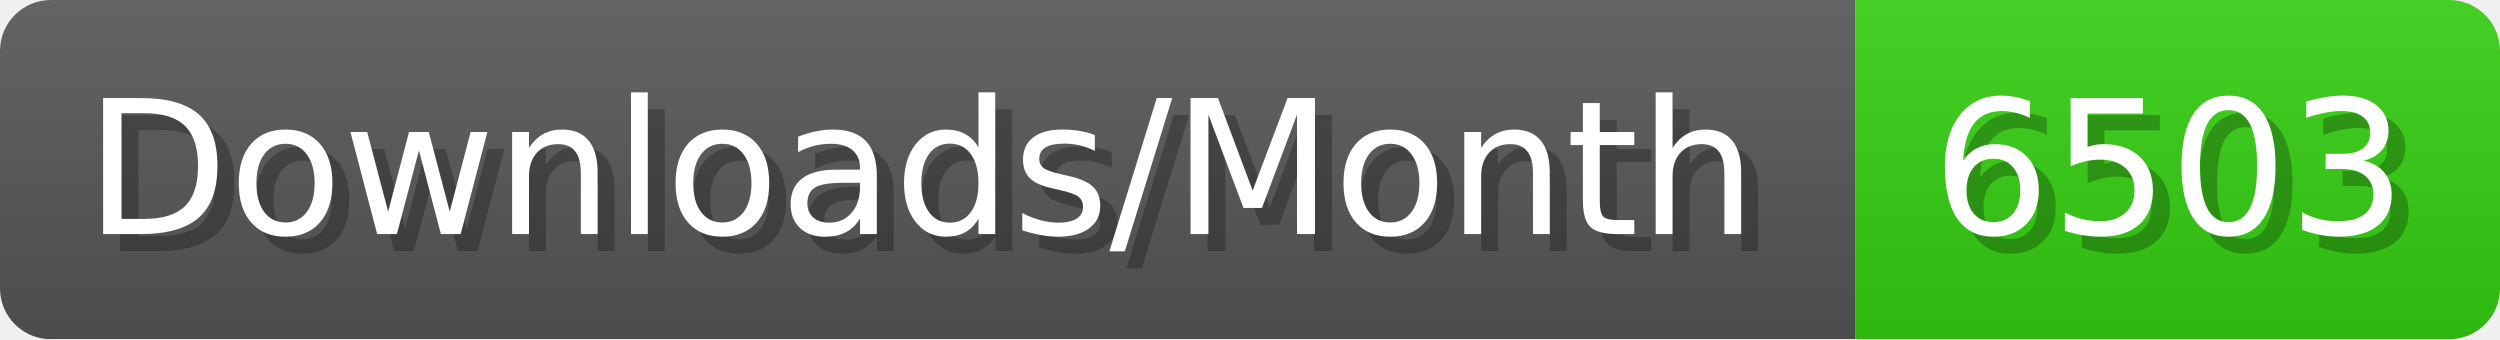
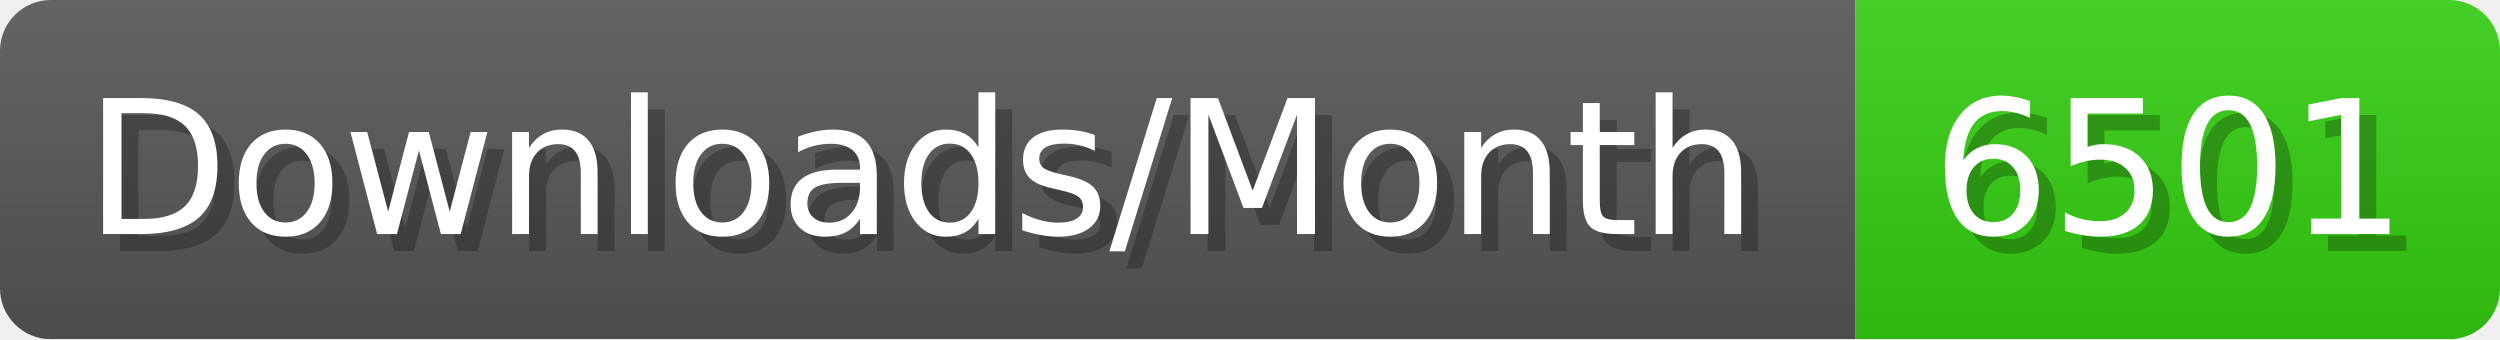
- <svg xmlns="http://www.w3.org/2000/svg" width="147.4" height="20" viewBox="0 0 1474 200" role="img" aria-label="Downloads/Month: 6503">
+ <svg xmlns="http://www.w3.org/2000/svg" width="147.4" height="20" viewBox="0 0 1474 200" role="img" aria-label="Downloads/Month: 6501">
  <linearGradient id="YlXUI" x2="0" y2="100%">
    <stop offset="0" stop-opacity=".1" stop-color="#EEE" />
    <stop offset="1" stop-opacity=".1" />
  </linearGradient>
  <mask id="JHhop">
    <rect width="1474" height="200" rx="30" fill="#FFF" />
  </mask>
  <g mask="url(#JHhop)">
    <rect width="1094" height="200" fill="#555" />
    <rect width="380" height="200" fill="#3C1" x="1094" />
    <rect width="1474" height="200" fill="url(#YlXUI)" />
  </g>
  <g aria-hidden="true" fill="#fff" text-anchor="start" font-family="Verdana,DejaVu Sans,sans-serif" font-size="110">
    <text x="60" y="148" textLength="994" fill="#000" opacity="0.25">Downloads/Month</text>
    <text x="50" y="138" textLength="994">Downloads/Month</text>
-     <text x="1149" y="148" textLength="280" fill="#000" opacity="0.25">6503</text>
-     <text x="1139" y="138" textLength="280">6503</text>
+     <text x="1149" y="148" textLength="280" fill="#000" opacity="0.25">6501</text>
+     <text x="1139" y="138" textLength="280">6501</text>
  </g>
</svg>
